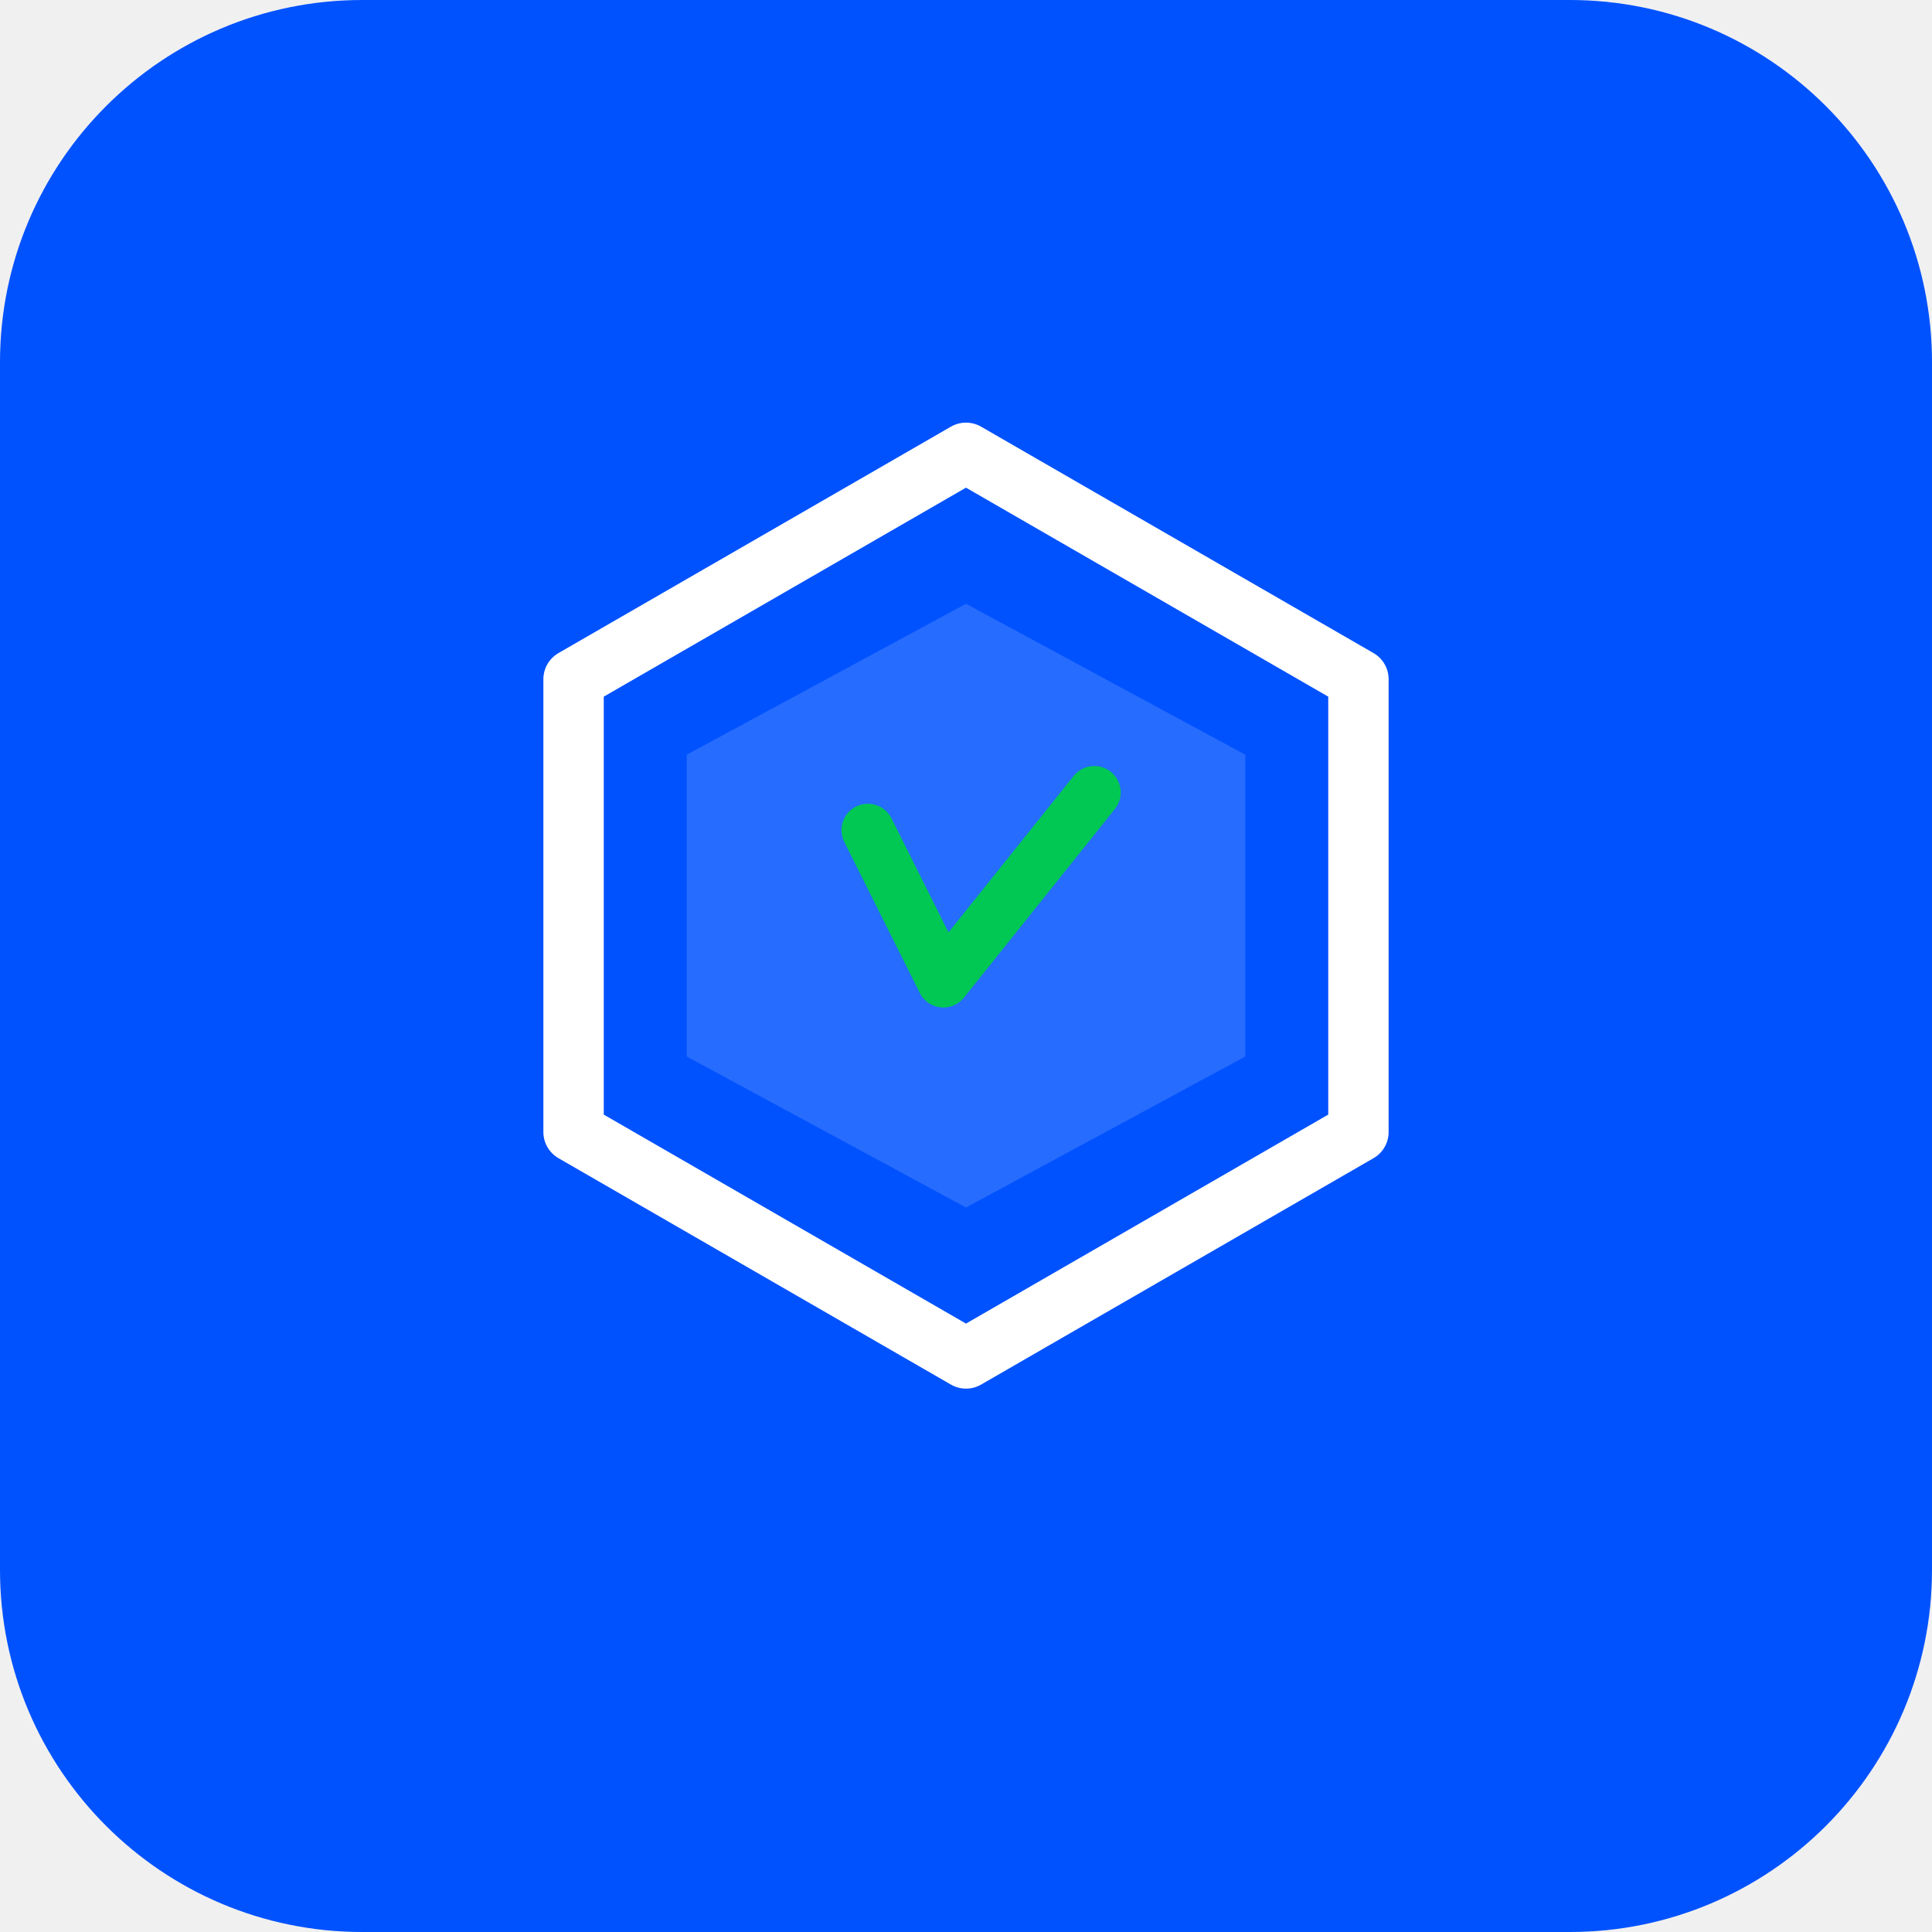
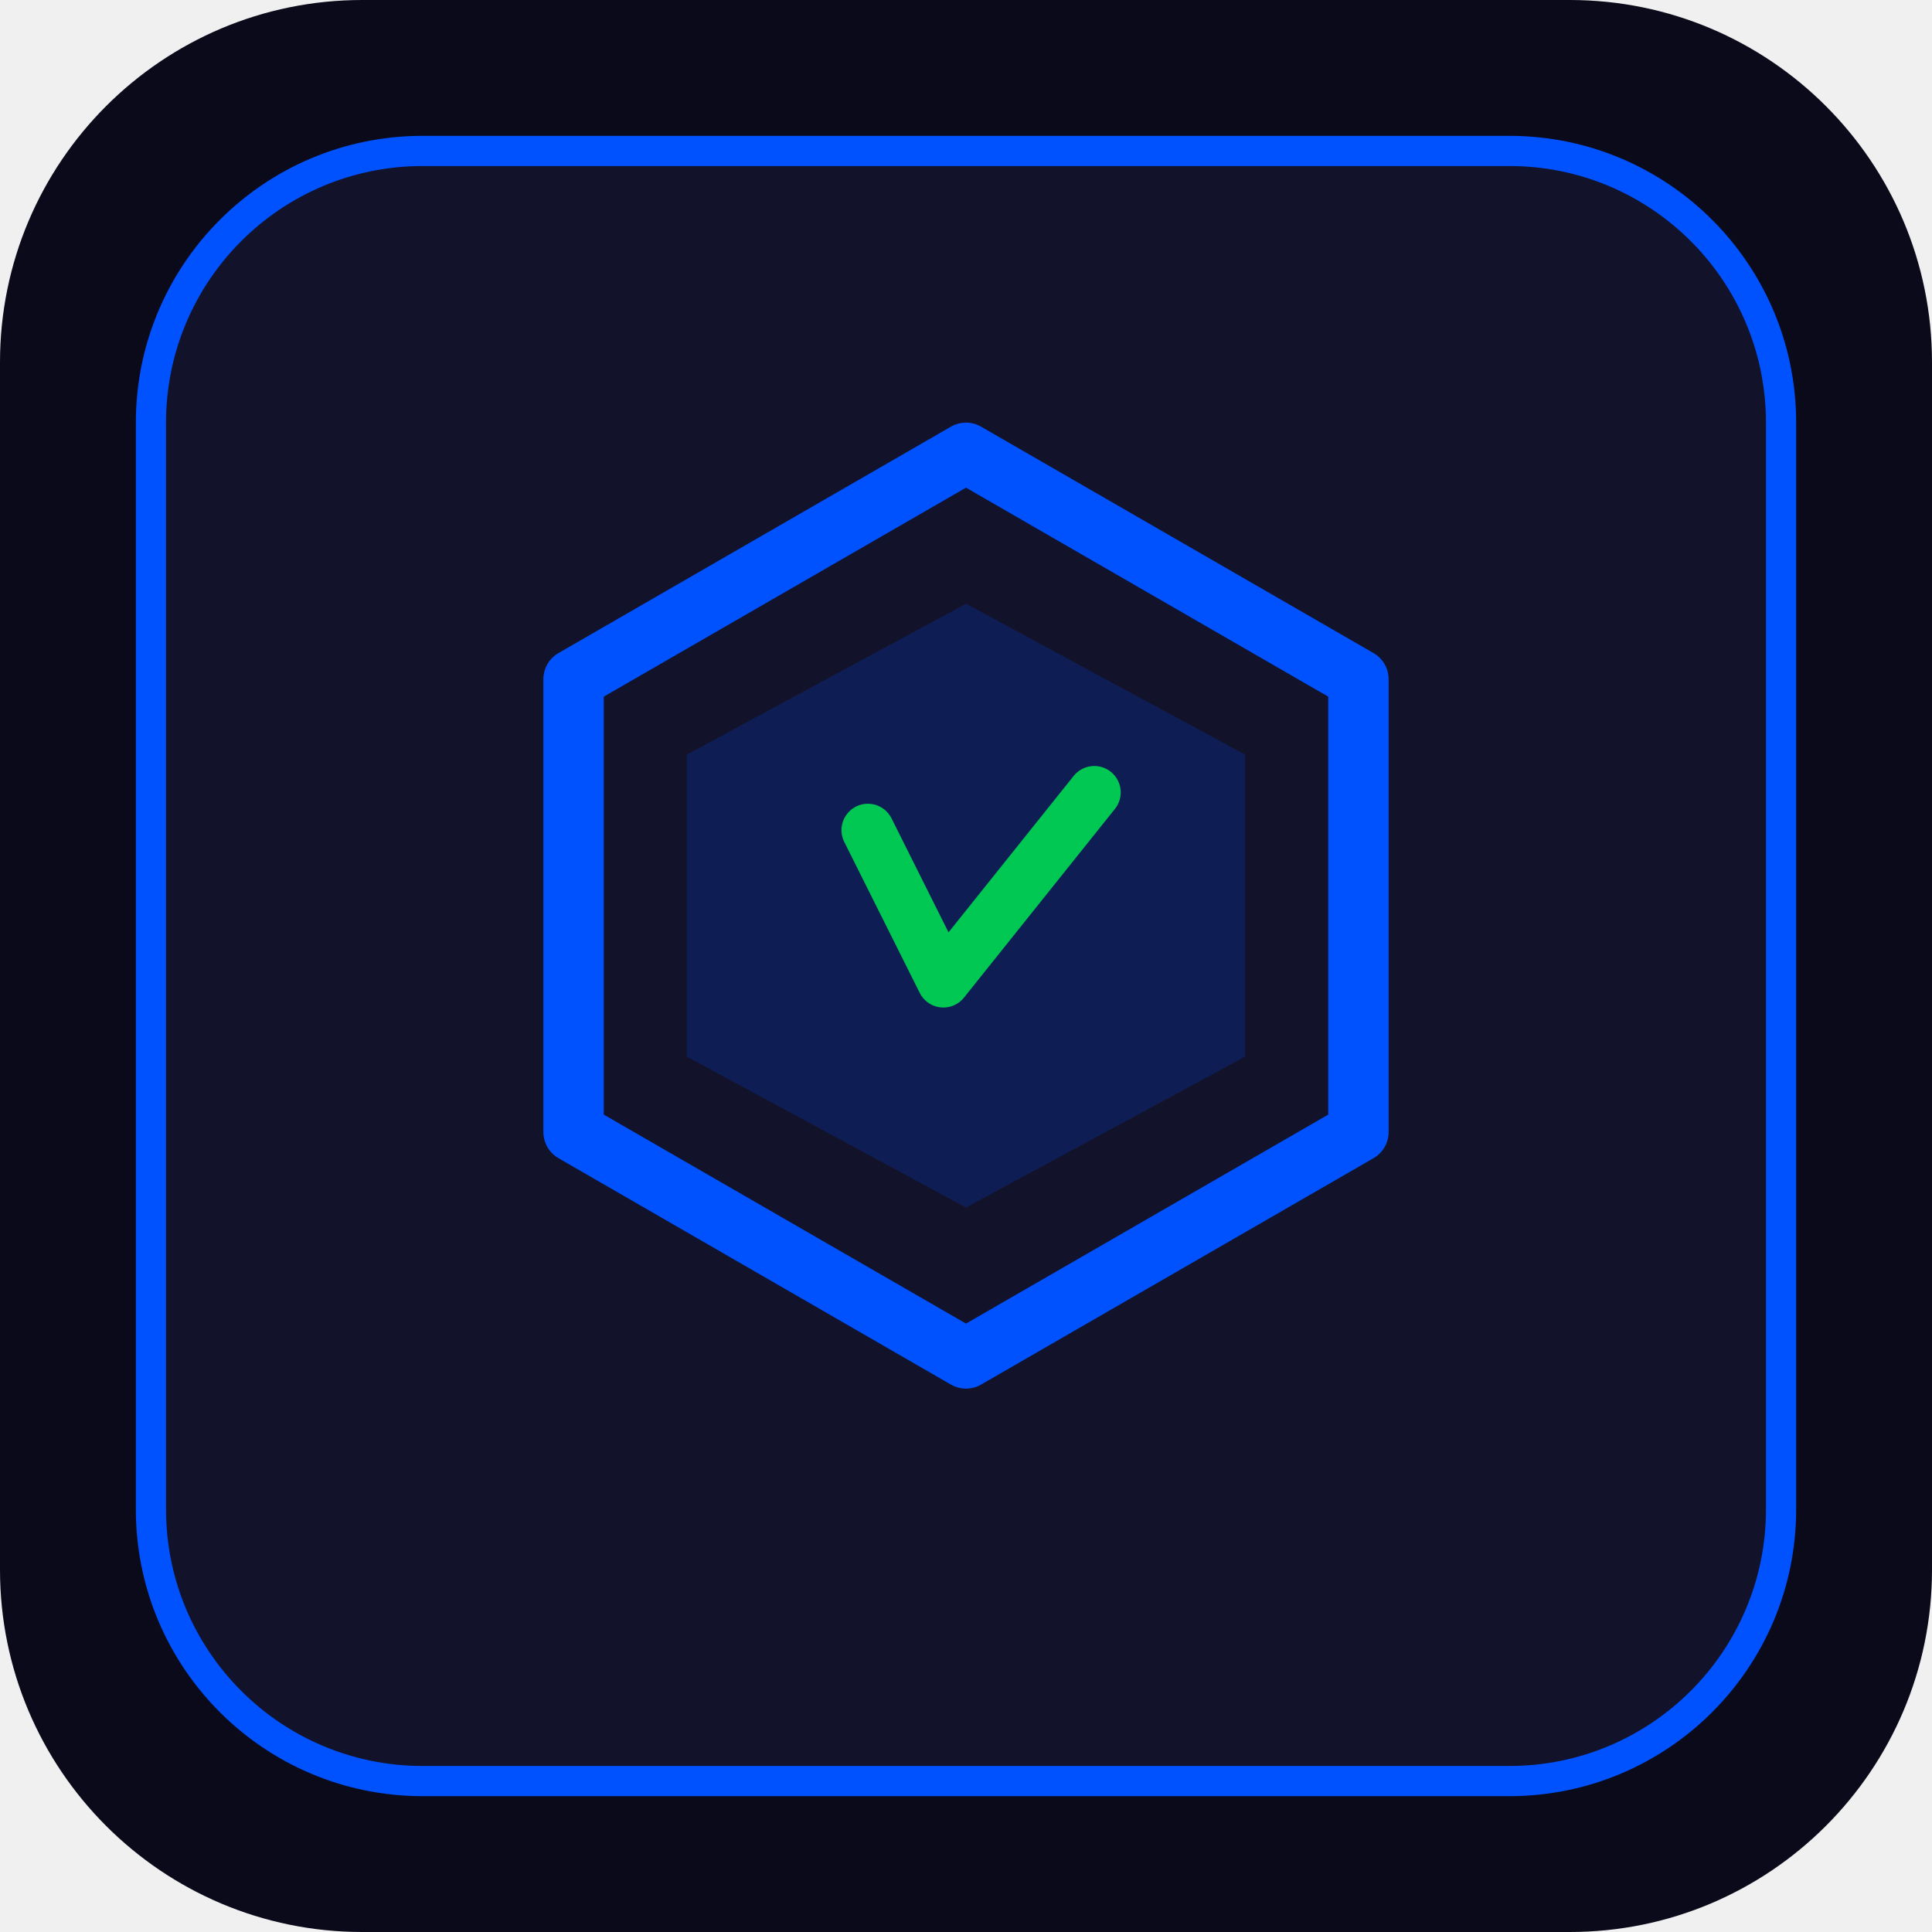
<svg xmlns="http://www.w3.org/2000/svg" viewBox="0 0 512 512">
-   <rect width="512" height="512" rx="96" fill="#0052FF" />
-   <path d="M256 120 L360 180 L360 300 L256 360 L152 300 L152 180 Z" fill="none" stroke="white" stroke-width="16" stroke-linejoin="round" />
-   <path d="M256 160 L330 200 L330 280 L256 320 L182 280 L182 200 Z" fill="white" opacity="0.15" />
+   <rect width="512" height="512" rx="96" fill="#0a0a1a" />
+   <rect x="40" y="40" width="432" height="432" rx="72" fill="#12122a" stroke="#0052FF" stroke-width="8" />
+   <path d="M256 120 L360 180 L360 300 L256 360 L152 300 L152 180 Z" fill="none" stroke="#0052FF" stroke-width="16" stroke-linejoin="round" />
+   <path d="M256 160 L330 200 L330 280 L256 320 L182 280 L182 200 Z" fill="#0052FF" opacity="0.2" />
  <path d="M230 220 L250 260 L290 210" fill="none" stroke="#00c853" stroke-width="14" stroke-linecap="round" stroke-linejoin="round" />
</svg>
